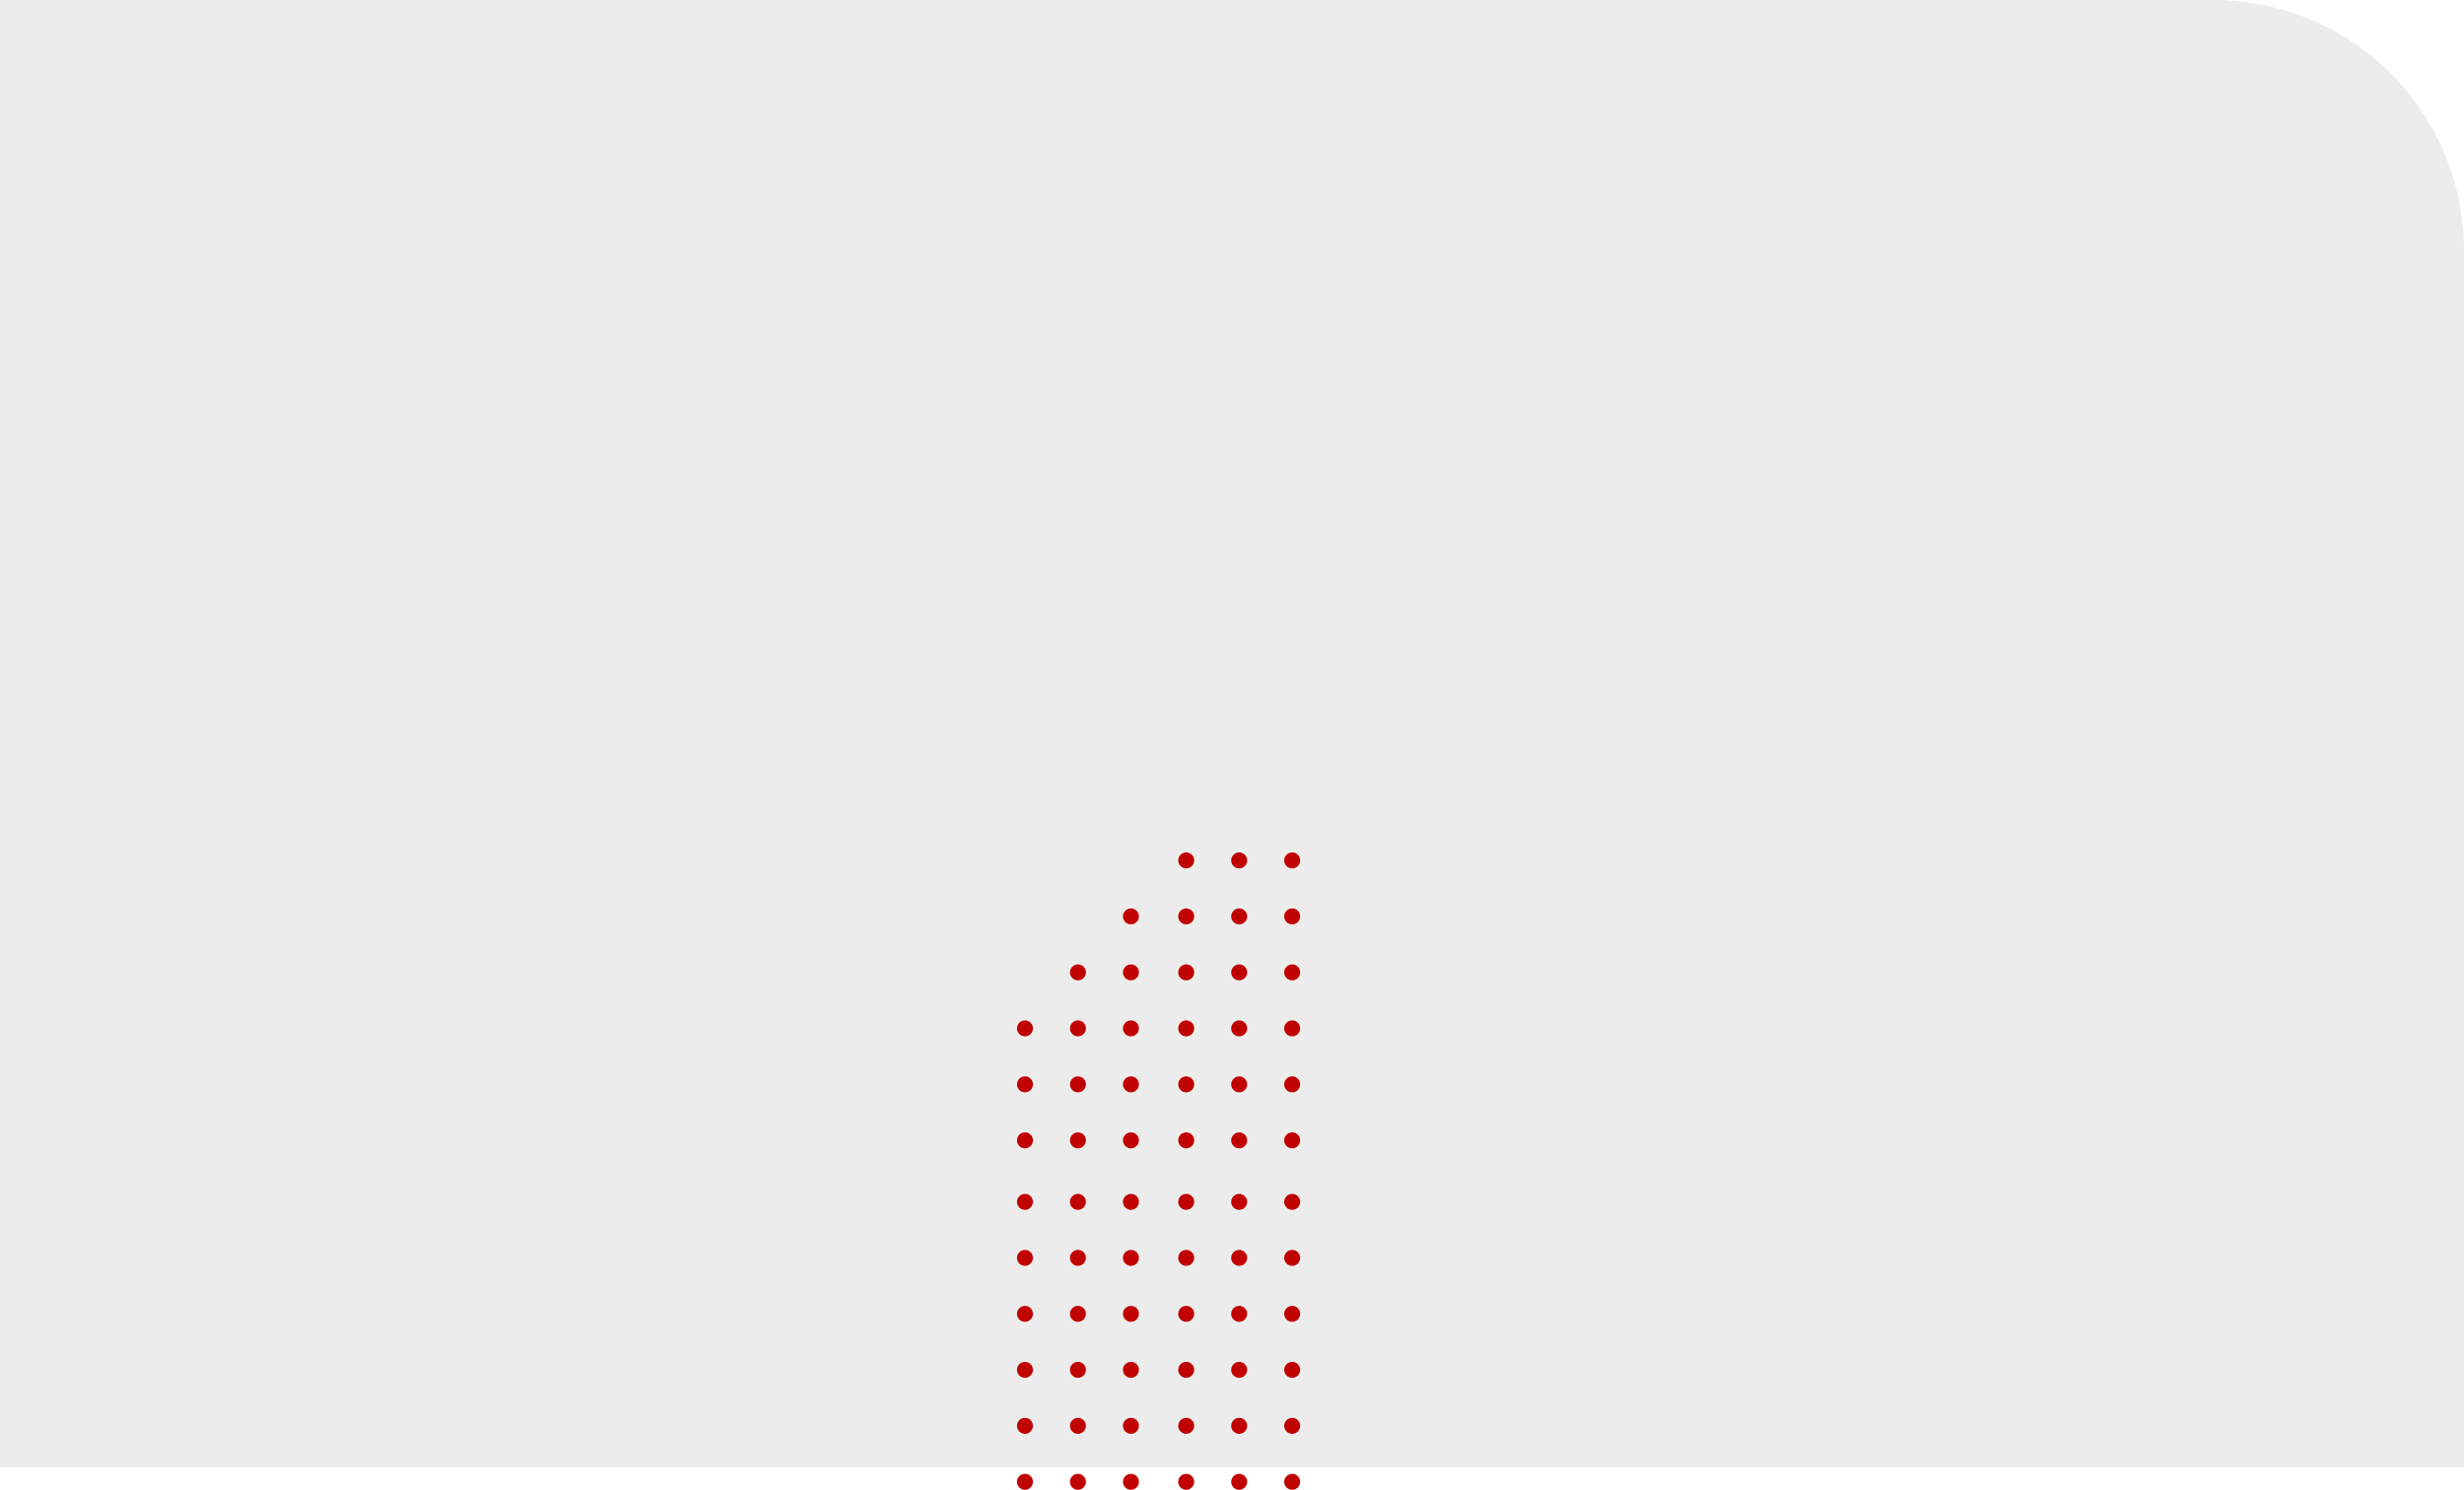
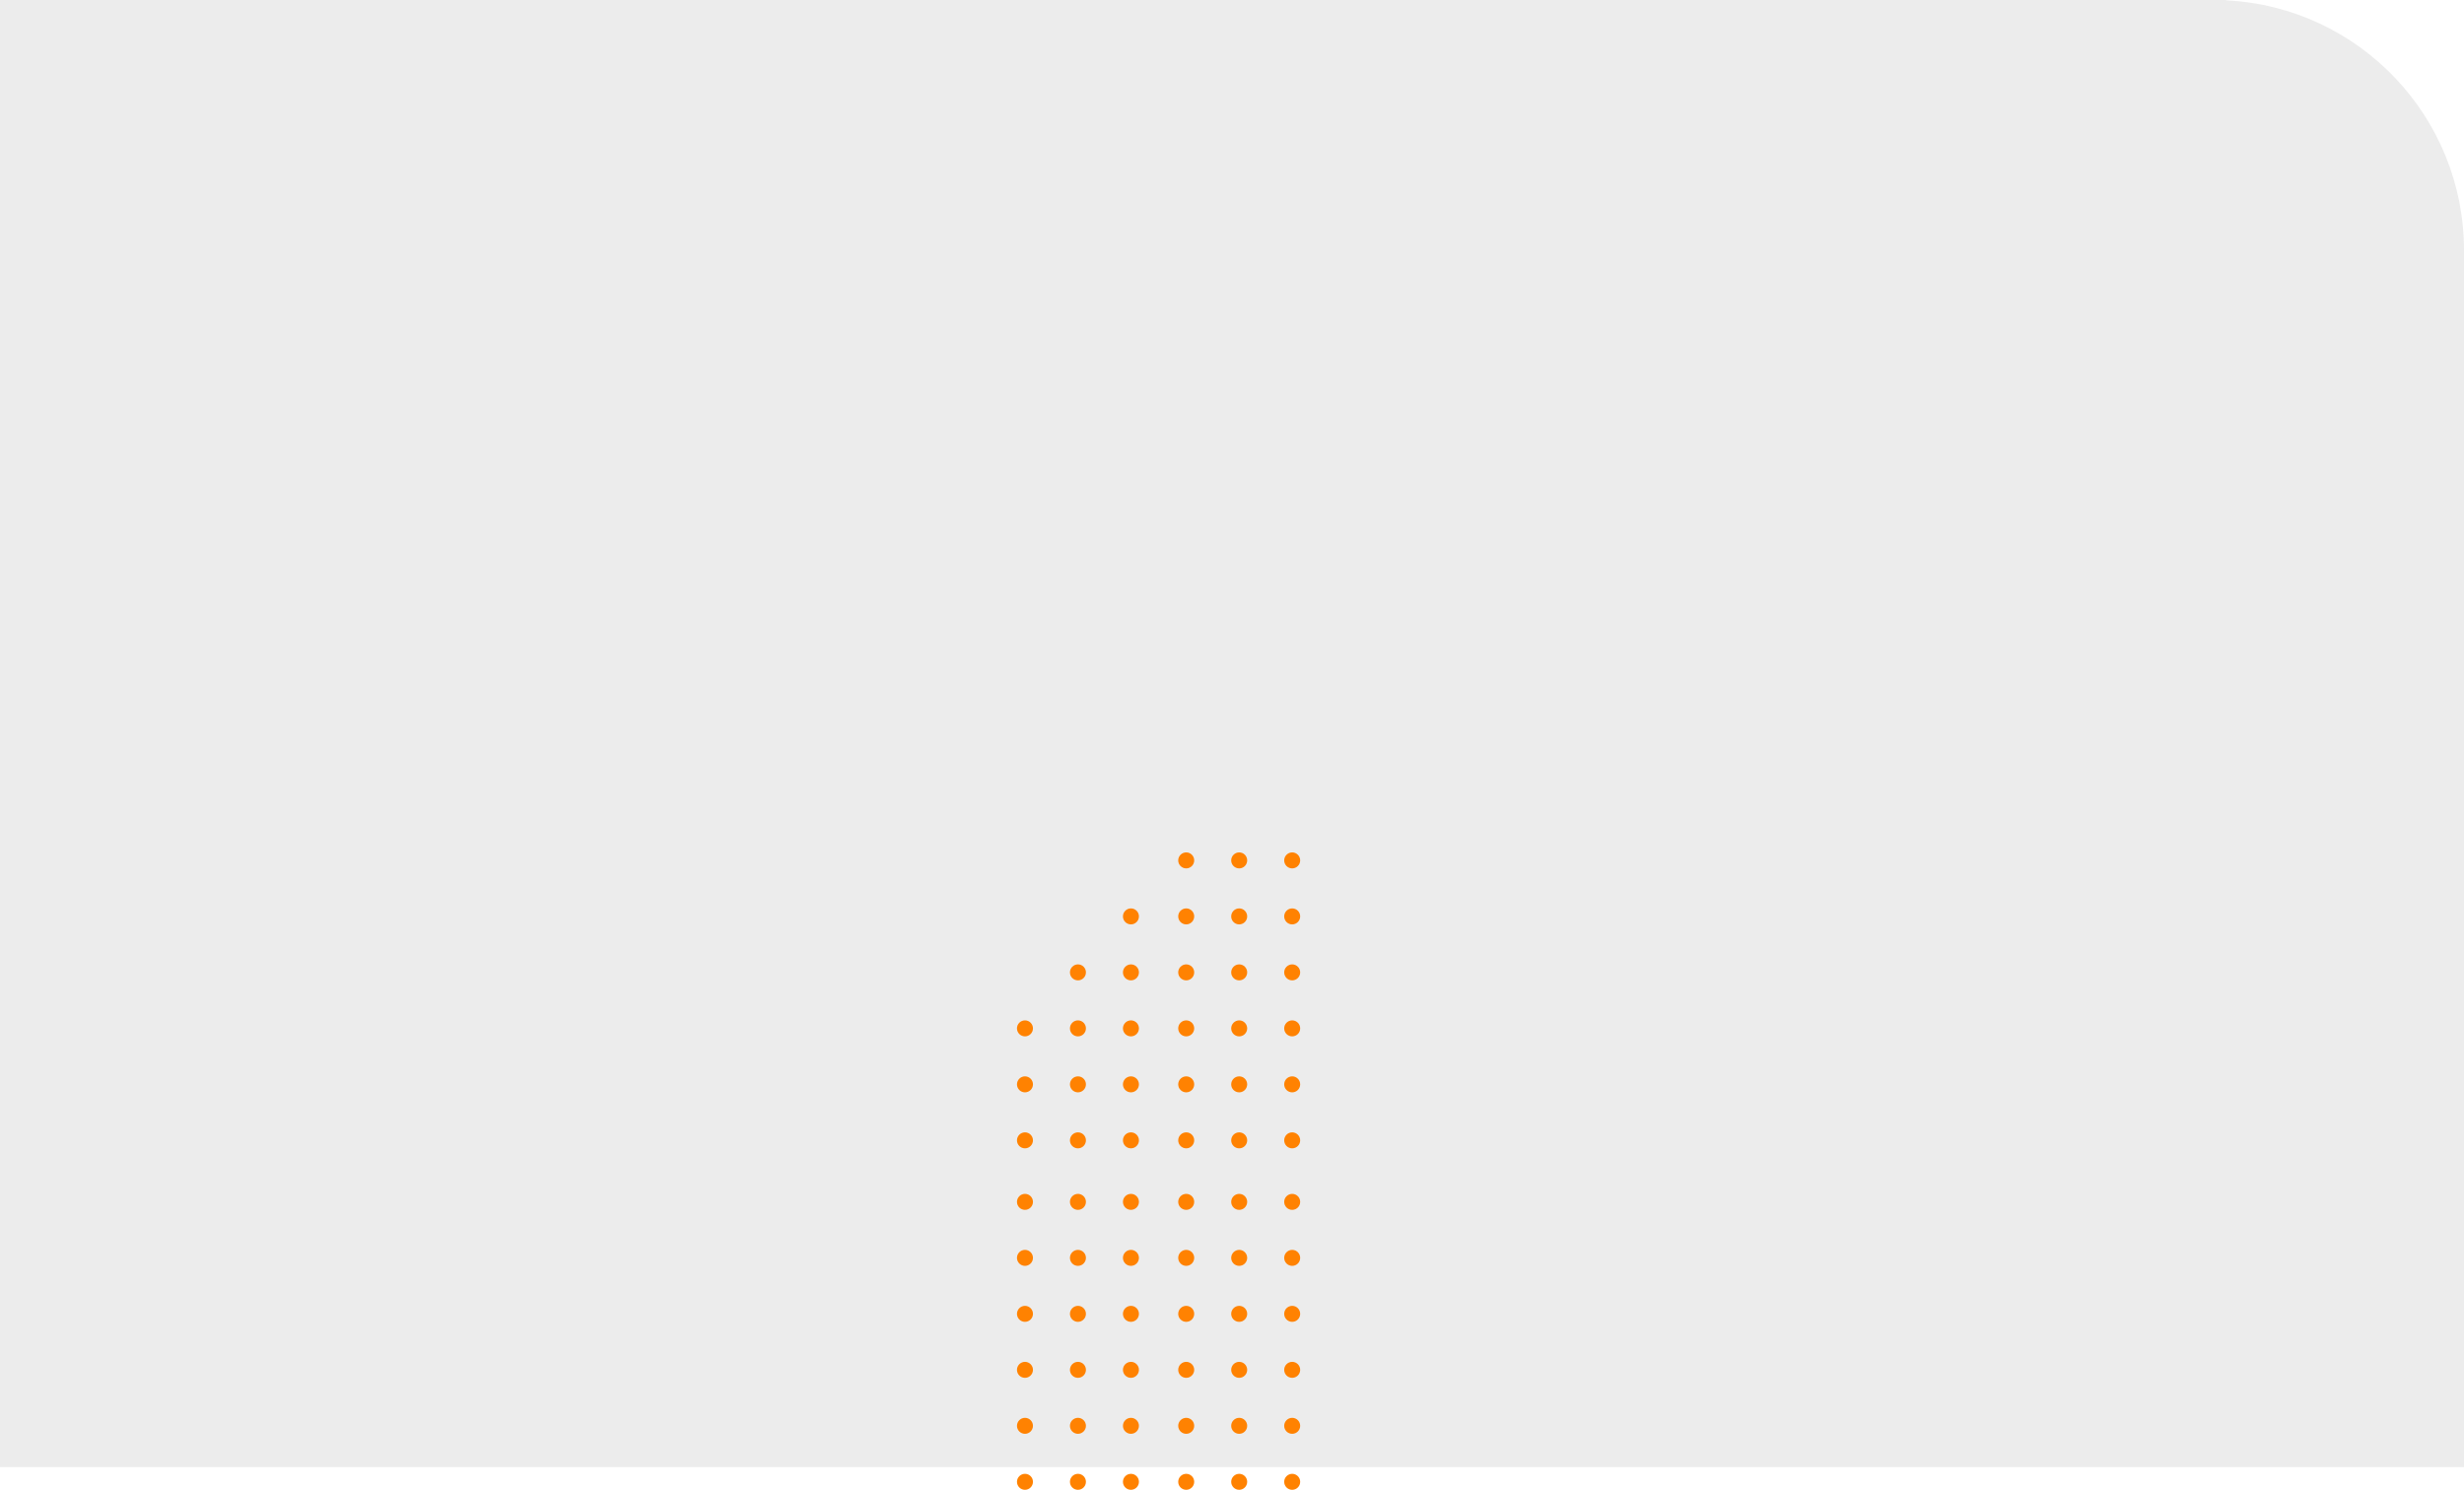
<svg xmlns="http://www.w3.org/2000/svg" viewBox="0 0 974 589">
  <defs>
    <style>
/* GENERAL */
/*.cls-1{fill:#e6c699;}
.cls-2{fill:#6e1b33;}*/

/* PAN */
/*.cls-1{fill:#ececec;}
.cls-2{fill:#1e50a9;}*/

/* PRI */
+ /*.cls-1{fill:#ececec;}
+ .cls-2{fill:#c00301;}*/
+ 
+ /* MOVIMIENTO */
.cls-1{fill:#ececec;}
- .cls-2{fill:#c00301;}
+ .cls-2{fill:#ff8201;}
+ 
+ /* MORENA */
+ /*.cls-1{fill:#ececec;}
+ .cls-2{fill:#b92207;}*/

.cls-1,.cls-2{fill-rule:evenodd;}
</style>
  </defs>
  <g id="Capa_2" data-name="Capa 2">
    <g id="Capa_1-2" data-name="Capa 1">
      <path id="forma-blanca-centro" class="cls-1" d="M974,580H0V0H880V.13A99,99,0,0,1,974,99Z" />
      <path id="puntos-mid" class="cls-2" d="M510.81,582.68a3.16,3.16,0,1,1-3.18,3.16A3.17,3.17,0,0,1,510.81,582.68Zm-20.94,0a3.16,3.16,0,1,1-3.19,3.16A3.17,3.17,0,0,1,489.87,582.68Zm-20.94,0a3.16,3.16,0,1,1-3.19,3.16A3.16,3.16,0,0,1,468.93,582.68Zm-21.86,0a3.16,3.16,0,1,1-3.18,3.16A3.17,3.17,0,0,1,447.07,582.68Zm-20.94,0a3.16,3.16,0,1,1-3.19,3.16A3.17,3.17,0,0,1,426.13,582.68Zm-20.94,0a3.16,3.16,0,1,1-3.19,3.16A3.16,3.16,0,0,1,405.19,582.68Zm84.68-22.14a3.16,3.16,0,1,1-3.19,3.16A3.18,3.18,0,0,1,489.87,560.54Zm-42.8,0a3.16,3.16,0,1,1-3.18,3.16A3.18,3.18,0,0,1,447.07,560.54Zm63.74,0a3.16,3.16,0,1,1-3.18,3.16A3.18,3.18,0,0,1,510.81,560.54Zm-84.68,0a3.16,3.16,0,1,1-3.19,3.16A3.18,3.18,0,0,1,426.13,560.54Zm42.8,0a3.16,3.16,0,1,1-3.19,3.16A3.17,3.17,0,0,1,468.93,560.54Zm-63.74,0A3.16,3.16,0,1,1,402,563.7,3.17,3.17,0,0,1,405.19,560.54Zm105.62-22.13a3.16,3.16,0,1,1-3.18,3.16A3.17,3.17,0,0,1,510.81,538.41Zm-20.94,0a3.16,3.16,0,1,1-3.19,3.16A3.17,3.17,0,0,1,489.87,538.41Zm-20.94,0a3.16,3.16,0,1,1-3.19,3.16A3.16,3.16,0,0,1,468.93,538.41Zm-21.86,0a3.16,3.16,0,1,1-3.18,3.16A3.17,3.17,0,0,1,447.07,538.41Zm-20.94,0a3.16,3.16,0,1,1-3.19,3.16A3.17,3.17,0,0,1,426.13,538.41Zm-20.94,0a3.16,3.16,0,1,1-3.19,3.16A3.16,3.16,0,0,1,405.19,538.41Zm105.62-22.14a3.16,3.16,0,1,1-3.18,3.16A3.18,3.18,0,0,1,510.81,516.27Zm-20.94,0a3.16,3.16,0,1,1-3.19,3.16A3.18,3.18,0,0,1,489.87,516.27Zm-20.94,0a3.16,3.16,0,1,1-3.19,3.16A3.17,3.17,0,0,1,468.93,516.27Zm-21.86,0a3.16,3.16,0,1,1-3.18,3.16A3.18,3.18,0,0,1,447.07,516.27Zm-20.94,0a3.16,3.16,0,1,1-3.19,3.16A3.18,3.18,0,0,1,426.13,516.27Zm-20.94,0a3.16,3.16,0,1,1-3.19,3.16A3.17,3.17,0,0,1,405.19,516.27Zm105.62-22.13a3.16,3.16,0,1,1-3.18,3.16A3.17,3.17,0,0,1,510.81,494.14Zm-20.94,0a3.16,3.16,0,1,1-3.19,3.16A3.17,3.17,0,0,1,489.87,494.14Zm-20.94,0a3.16,3.16,0,1,1-3.19,3.16A3.16,3.16,0,0,1,468.93,494.14Zm-21.86,0a3.16,3.16,0,1,1-3.18,3.16A3.17,3.17,0,0,1,447.07,494.14Zm-20.94,0a3.16,3.16,0,1,1-3.19,3.16A3.17,3.17,0,0,1,426.13,494.14Zm-20.94,0A3.16,3.16,0,1,1,402,497.3,3.16,3.16,0,0,1,405.19,494.14ZM447.07,472a3.16,3.16,0,1,1-3.18,3.16A3.18,3.18,0,0,1,447.07,472Zm63.74,0a3.16,3.16,0,1,1-3.18,3.16A3.18,3.18,0,0,1,510.81,472Zm-41.88,0a3.16,3.16,0,1,1-3.19,3.16A3.17,3.17,0,0,1,468.93,472Zm-42.8,0a3.16,3.16,0,1,1-3.19,3.16A3.18,3.18,0,0,1,426.13,472Zm63.74,0a3.16,3.16,0,1,1-3.19,3.16A3.18,3.18,0,0,1,489.87,472Zm-84.68,0a3.16,3.16,0,1,1-3.19,3.16A3.17,3.17,0,0,1,405.19,472Zm105.62-24.32a3.16,3.16,0,1,1-3.18,3.16A3.17,3.17,0,0,1,510.81,447.68Zm-105.62,0a3.16,3.16,0,1,1-3.19,3.16A3.16,3.16,0,0,1,405.19,447.68Zm20.94,0a3.16,3.16,0,1,1-3.19,3.16A3.17,3.17,0,0,1,426.13,447.68Zm20.94,0a3.16,3.16,0,1,1-3.18,3.16A3.17,3.17,0,0,1,447.07,447.68Zm21.86,0a3.16,3.16,0,1,1-3.19,3.16A3.16,3.16,0,0,1,468.93,447.68Zm20.94,0a3.16,3.16,0,1,1-3.19,3.16A3.17,3.17,0,0,1,489.87,447.68Zm-42.8-22.14a3.16,3.16,0,1,1-3.18,3.16A3.18,3.18,0,0,1,447.07,425.54Zm42.8,0a3.16,3.16,0,1,1-3.19,3.16A3.18,3.18,0,0,1,489.87,425.54Zm-84.68,0A3.16,3.16,0,1,1,402,428.7,3.17,3.17,0,0,1,405.19,425.54Zm20.94,0a3.16,3.16,0,1,1-3.19,3.16A3.18,3.18,0,0,1,426.13,425.54Zm42.8,0a3.16,3.16,0,1,1-3.19,3.16A3.17,3.17,0,0,1,468.93,425.54Zm41.88,0a3.16,3.16,0,1,1-3.18,3.16A3.18,3.18,0,0,1,510.81,425.54Zm-20.94-22.13a3.16,3.16,0,1,1-3.19,3.16A3.17,3.17,0,0,1,489.87,403.41Zm-63.74,0a3.16,3.16,0,1,1-3.19,3.16A3.17,3.17,0,0,1,426.13,403.41Zm42.8,0a3.16,3.16,0,1,1-3.19,3.16A3.16,3.16,0,0,1,468.93,403.41Zm-21.86,0a3.16,3.16,0,1,1-3.18,3.16A3.17,3.17,0,0,1,447.07,403.41Zm63.74,0a3.16,3.16,0,1,1-3.18,3.16A3.17,3.17,0,0,1,510.81,403.41Zm-105.62,0a3.16,3.16,0,1,1-3.19,3.16A3.16,3.16,0,0,1,405.19,403.41Zm105.62-22.14a3.16,3.16,0,1,1-3.18,3.16A3.18,3.18,0,0,1,510.81,381.27Zm-20.94,0a3.16,3.16,0,1,1-3.19,3.16A3.18,3.18,0,0,1,489.87,381.27Zm-20.94,0a3.16,3.16,0,1,1-3.19,3.16A3.17,3.17,0,0,1,468.93,381.27Zm-21.86,0a3.16,3.16,0,1,1-3.18,3.16A3.18,3.18,0,0,1,447.07,381.27Zm-20.94,0a3.16,3.16,0,1,1-3.19,3.16A3.18,3.18,0,0,1,426.13,381.27Zm84.68-22.13a3.16,3.16,0,1,1-3.18,3.16A3.17,3.17,0,0,1,510.81,359.14Zm-20.94,0a3.16,3.16,0,1,1-3.19,3.16A3.17,3.17,0,0,1,489.87,359.14Zm-20.94,0a3.16,3.16,0,1,1-3.19,3.16A3.16,3.16,0,0,1,468.93,359.14Zm-21.86,0a3.16,3.16,0,1,1-3.18,3.16A3.17,3.17,0,0,1,447.07,359.14ZM510.81,337a3.16,3.16,0,1,1-3.18,3.16A3.18,3.18,0,0,1,510.81,337Zm-20.94,0a3.16,3.16,0,1,1-3.19,3.16A3.18,3.18,0,0,1,489.87,337Zm-20.94,0a3.16,3.16,0,1,1-3.19,3.16A3.17,3.17,0,0,1,468.93,337Z" />
    </g>
  </g>
</svg>
